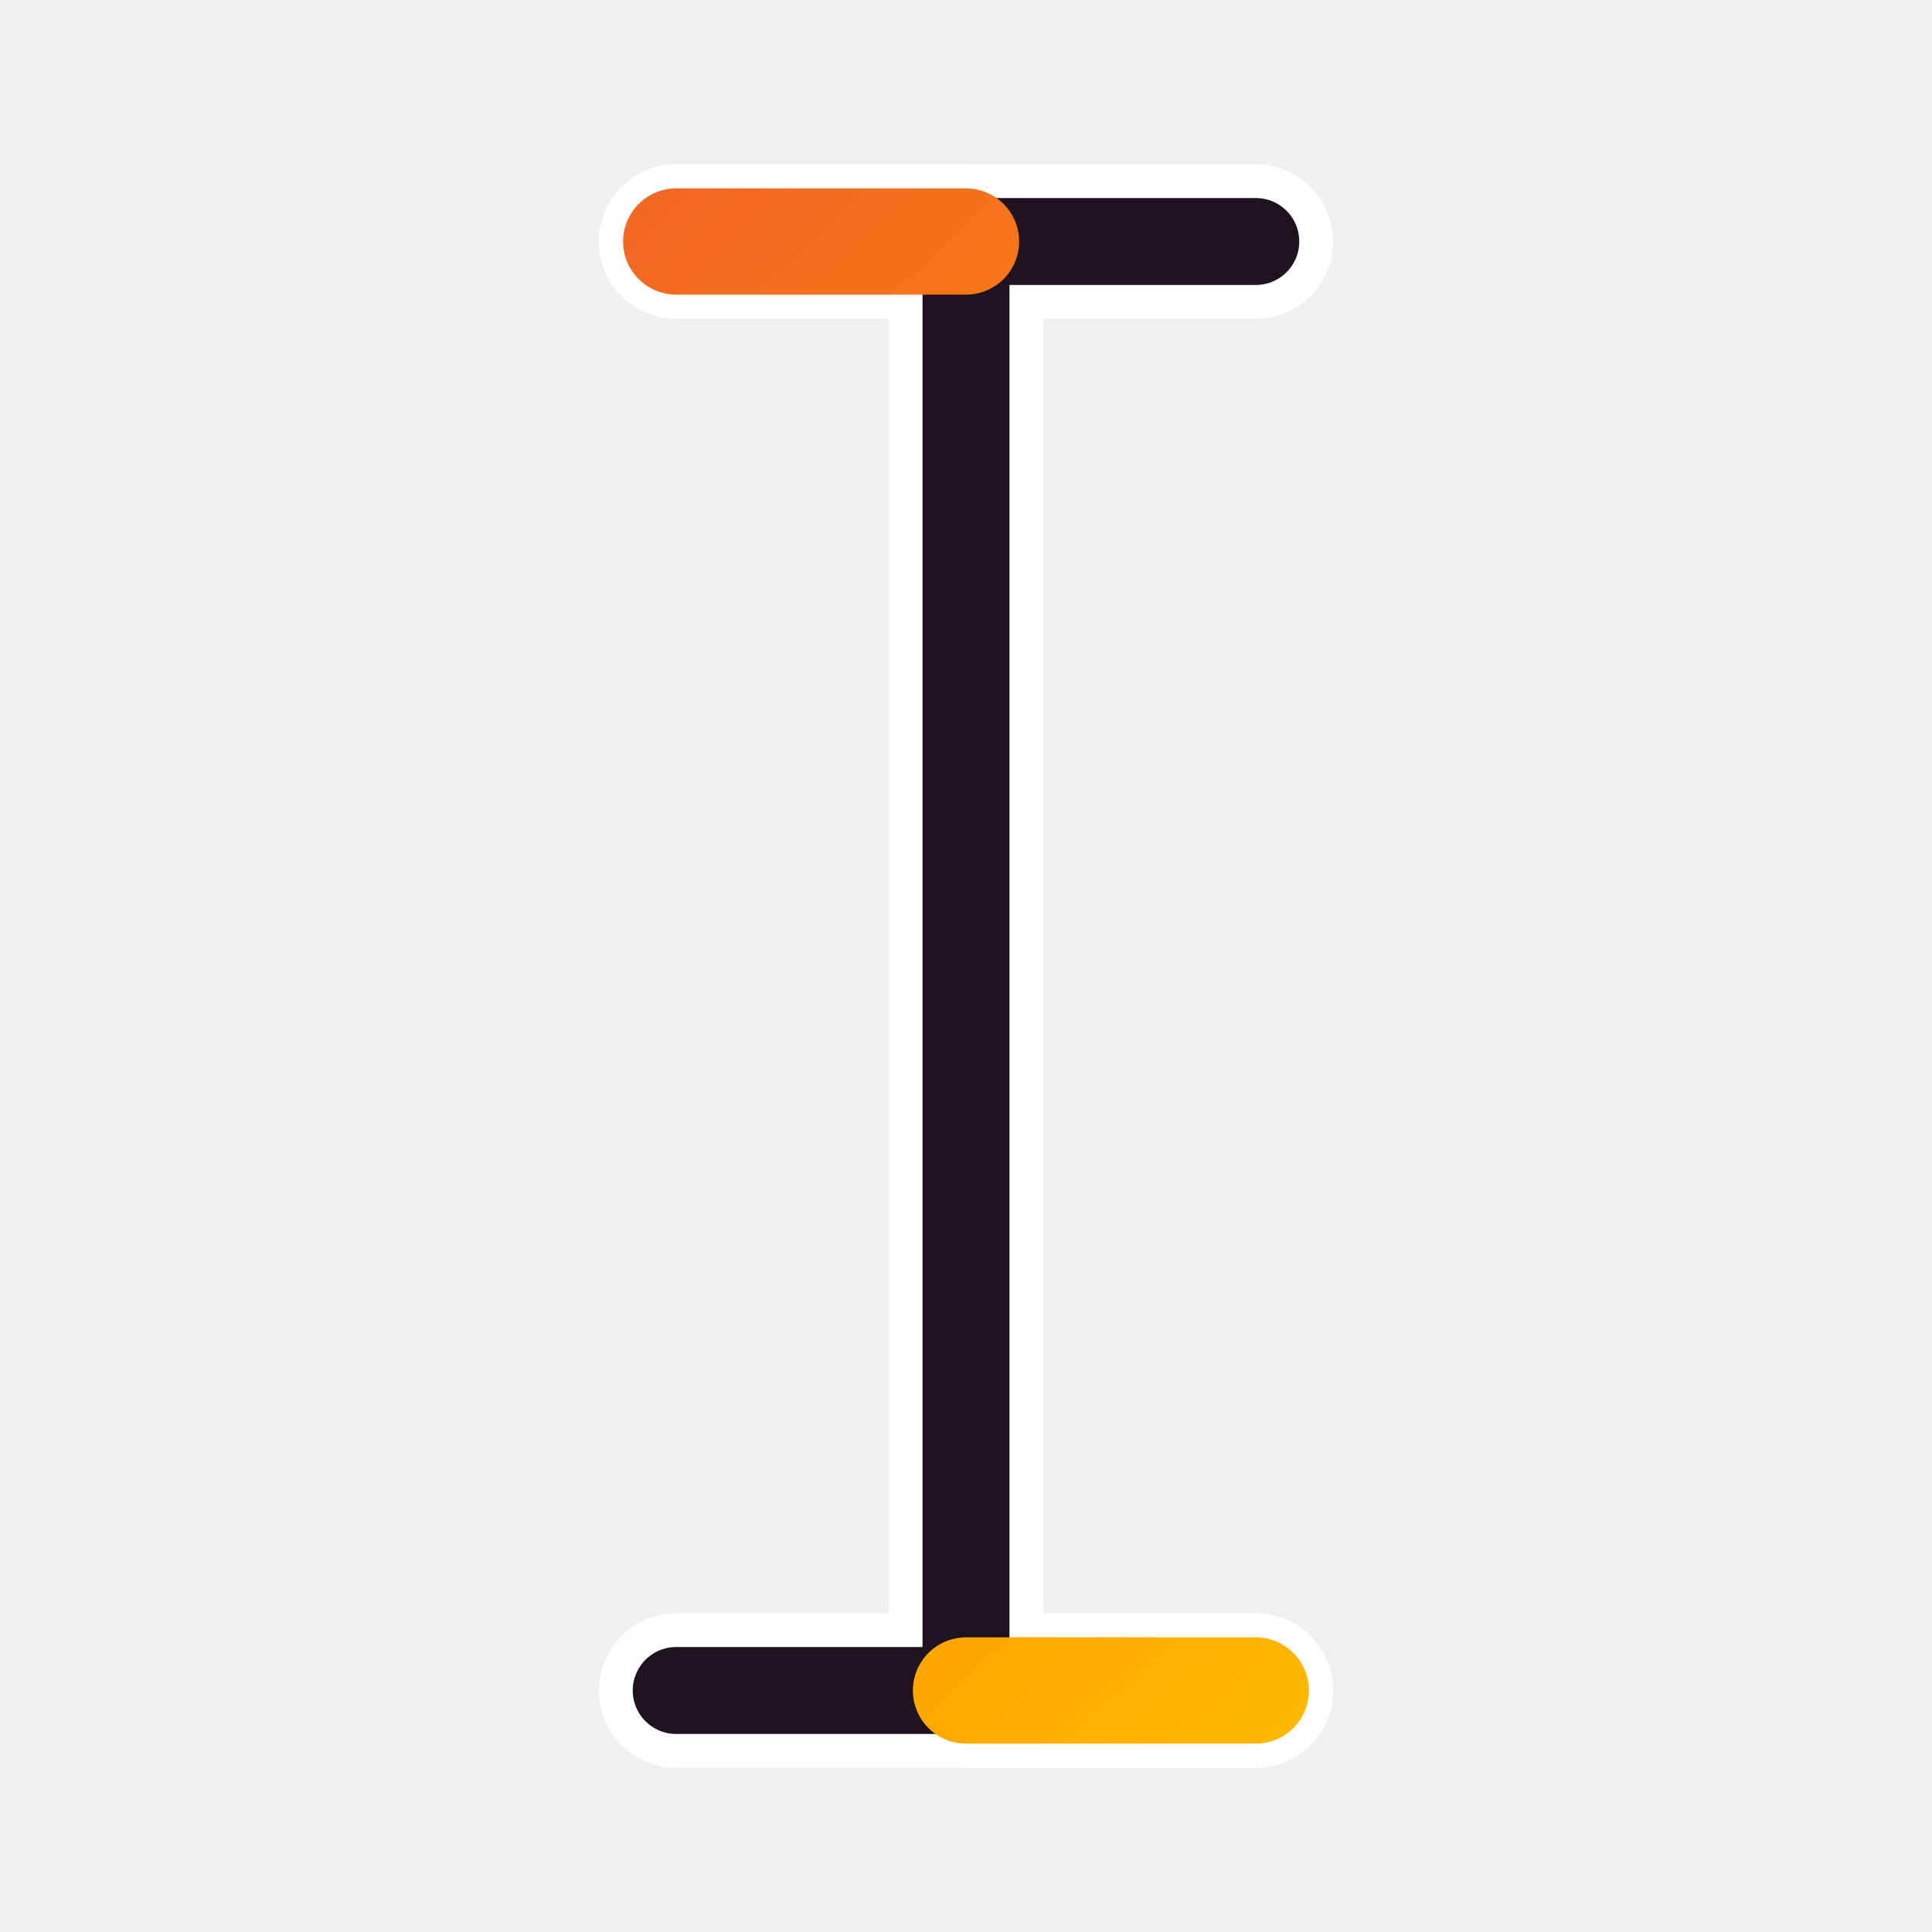
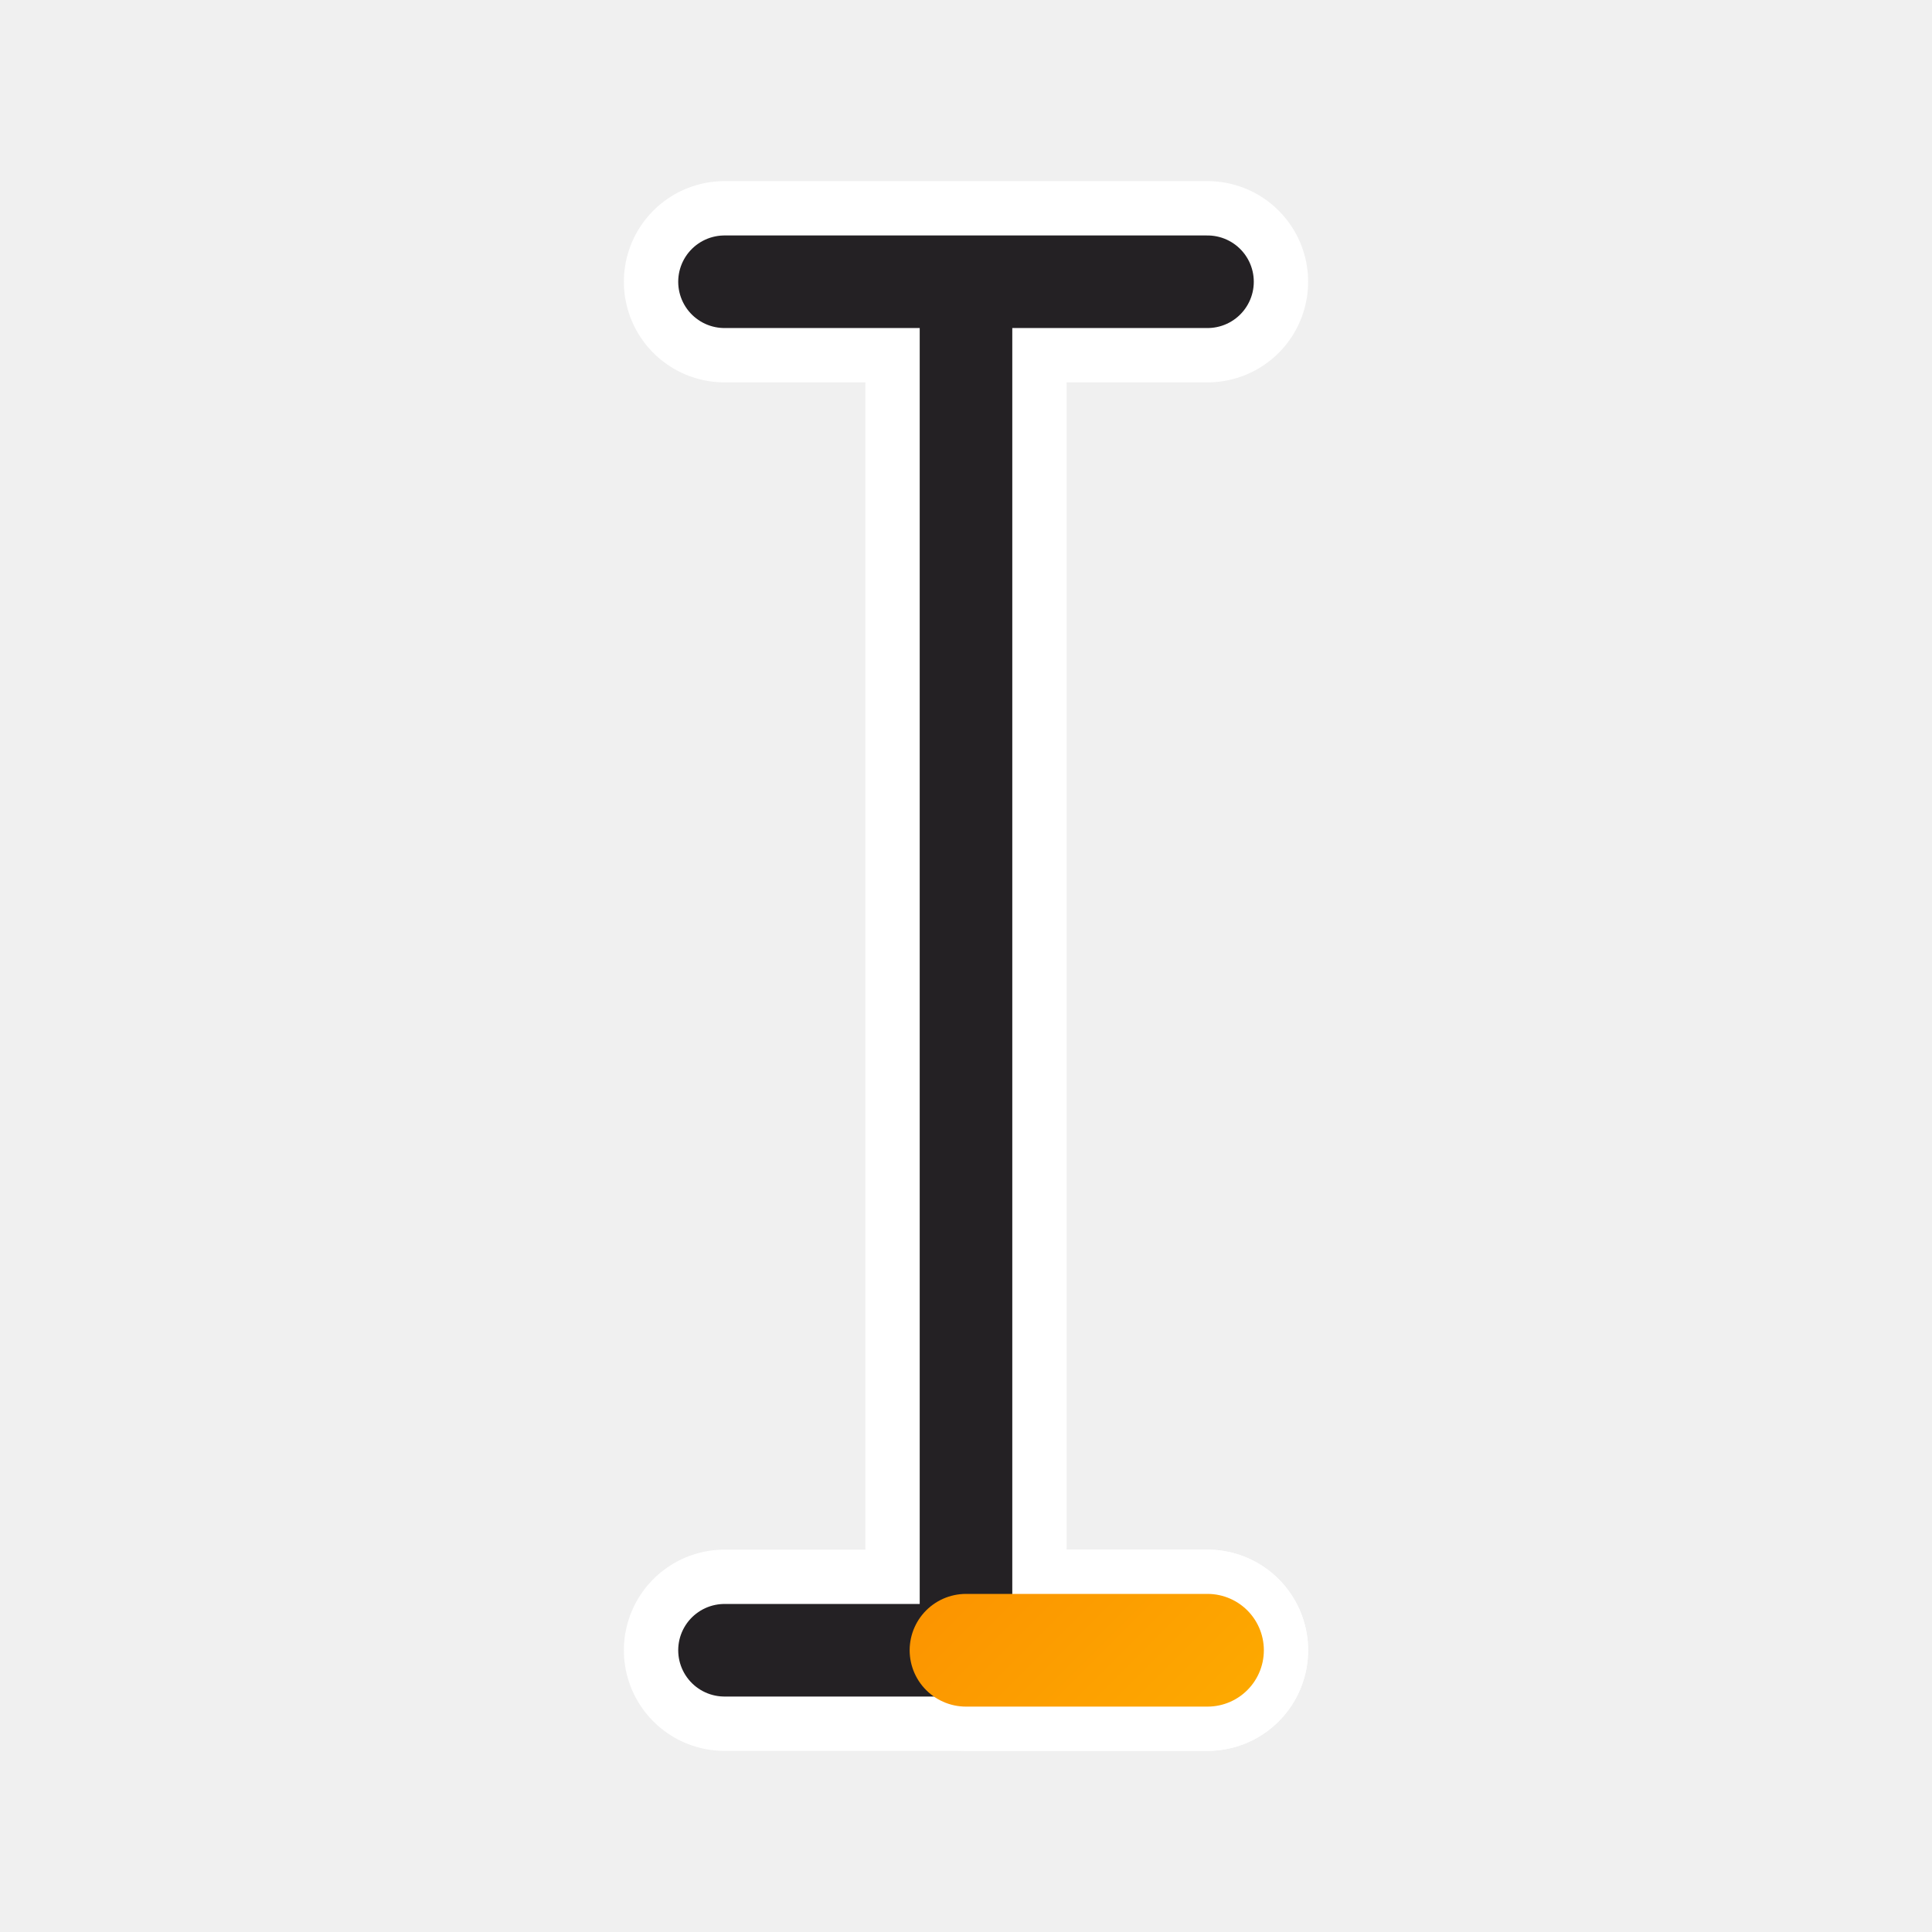
- <svg xmlns="http://www.w3.org/2000/svg" width="24" height="24" viewBox="0 0 40 40">
+ <svg xmlns="http://www.w3.org/2000/svg" width="24" height="24" viewBox="0 0 24 24">
  <defs>
-     <linearGradient id="brand" gradientUnits="userSpaceOnUse" x1="6" y1="6" x2="32" y2="34">
+     <linearGradient id="warm" gradientUnits="userSpaceOnUse" x1="3" y1="3" x2="21" y2="21">
      <stop stop-color="#f0612d" />
-       <stop offset=".55" stop-color="#fb8c00" />
+       <stop offset=".65" stop-color="#fb8c00" />
      <stop offset="1" stop-color="#ffbf00" />
    </linearGradient>
-     <linearGradient id="surface" x1="0" y1="0" x2="0" y2="1">
+     <linearGradient id="paper" x1="0" y1="0" x2="0" y2="1">
      <stop stop-color="#ffffff" />
-       <stop offset=".75" stop-color="#ffffff" />
+       <stop offset=".85" stop-color="#ffffff" />
      <stop offset="1" stop-color="#f2f1ef" />
    </linearGradient>
  </defs>
-   <g stroke="#fff" stroke-width="3.2" stroke-linecap="round" stroke-linejoin="round">
-     <path d="M14 5h12M20 5v30M14 35h12" fill="none" stroke="#ffffff" stroke-width="3.2" />
-     <path d="M14 5h6m0 30h6" stroke="#ffffff" stroke-width="3.2" />
+   <g fill="none" stroke="white" stroke-width="2.5" stroke-linecap="round" stroke-linejoin="round">
+     <path d="M9 3.5h6M12 3.5v17M9 20.5h6" />
+     <path d="M12 20.5h3" stroke="white" stroke-width="2.5" />
  </g>
-   <g stroke="#1e131e" stroke-width="1.5" stroke-linecap="round" stroke-linejoin="round">
-     <path d="M14 5h12M20 5v30M14 35h12" fill="none" stroke="#1e131e" stroke-width="1.8" />
-     <path d="M14 5h6m0 30h6" stroke="url(#brand)" stroke-width="2.2" />
+   <g fill="none" stroke="#242124" stroke-width="1.15" stroke-linecap="round" stroke-linejoin="round">
+     <path d="M9 3.5h6M12 3.5v17M9 20.5h6" />
+     <path d="M12 20.5h3" stroke="url(#warm)" stroke-width="1.4" />
  </g>
</svg>
